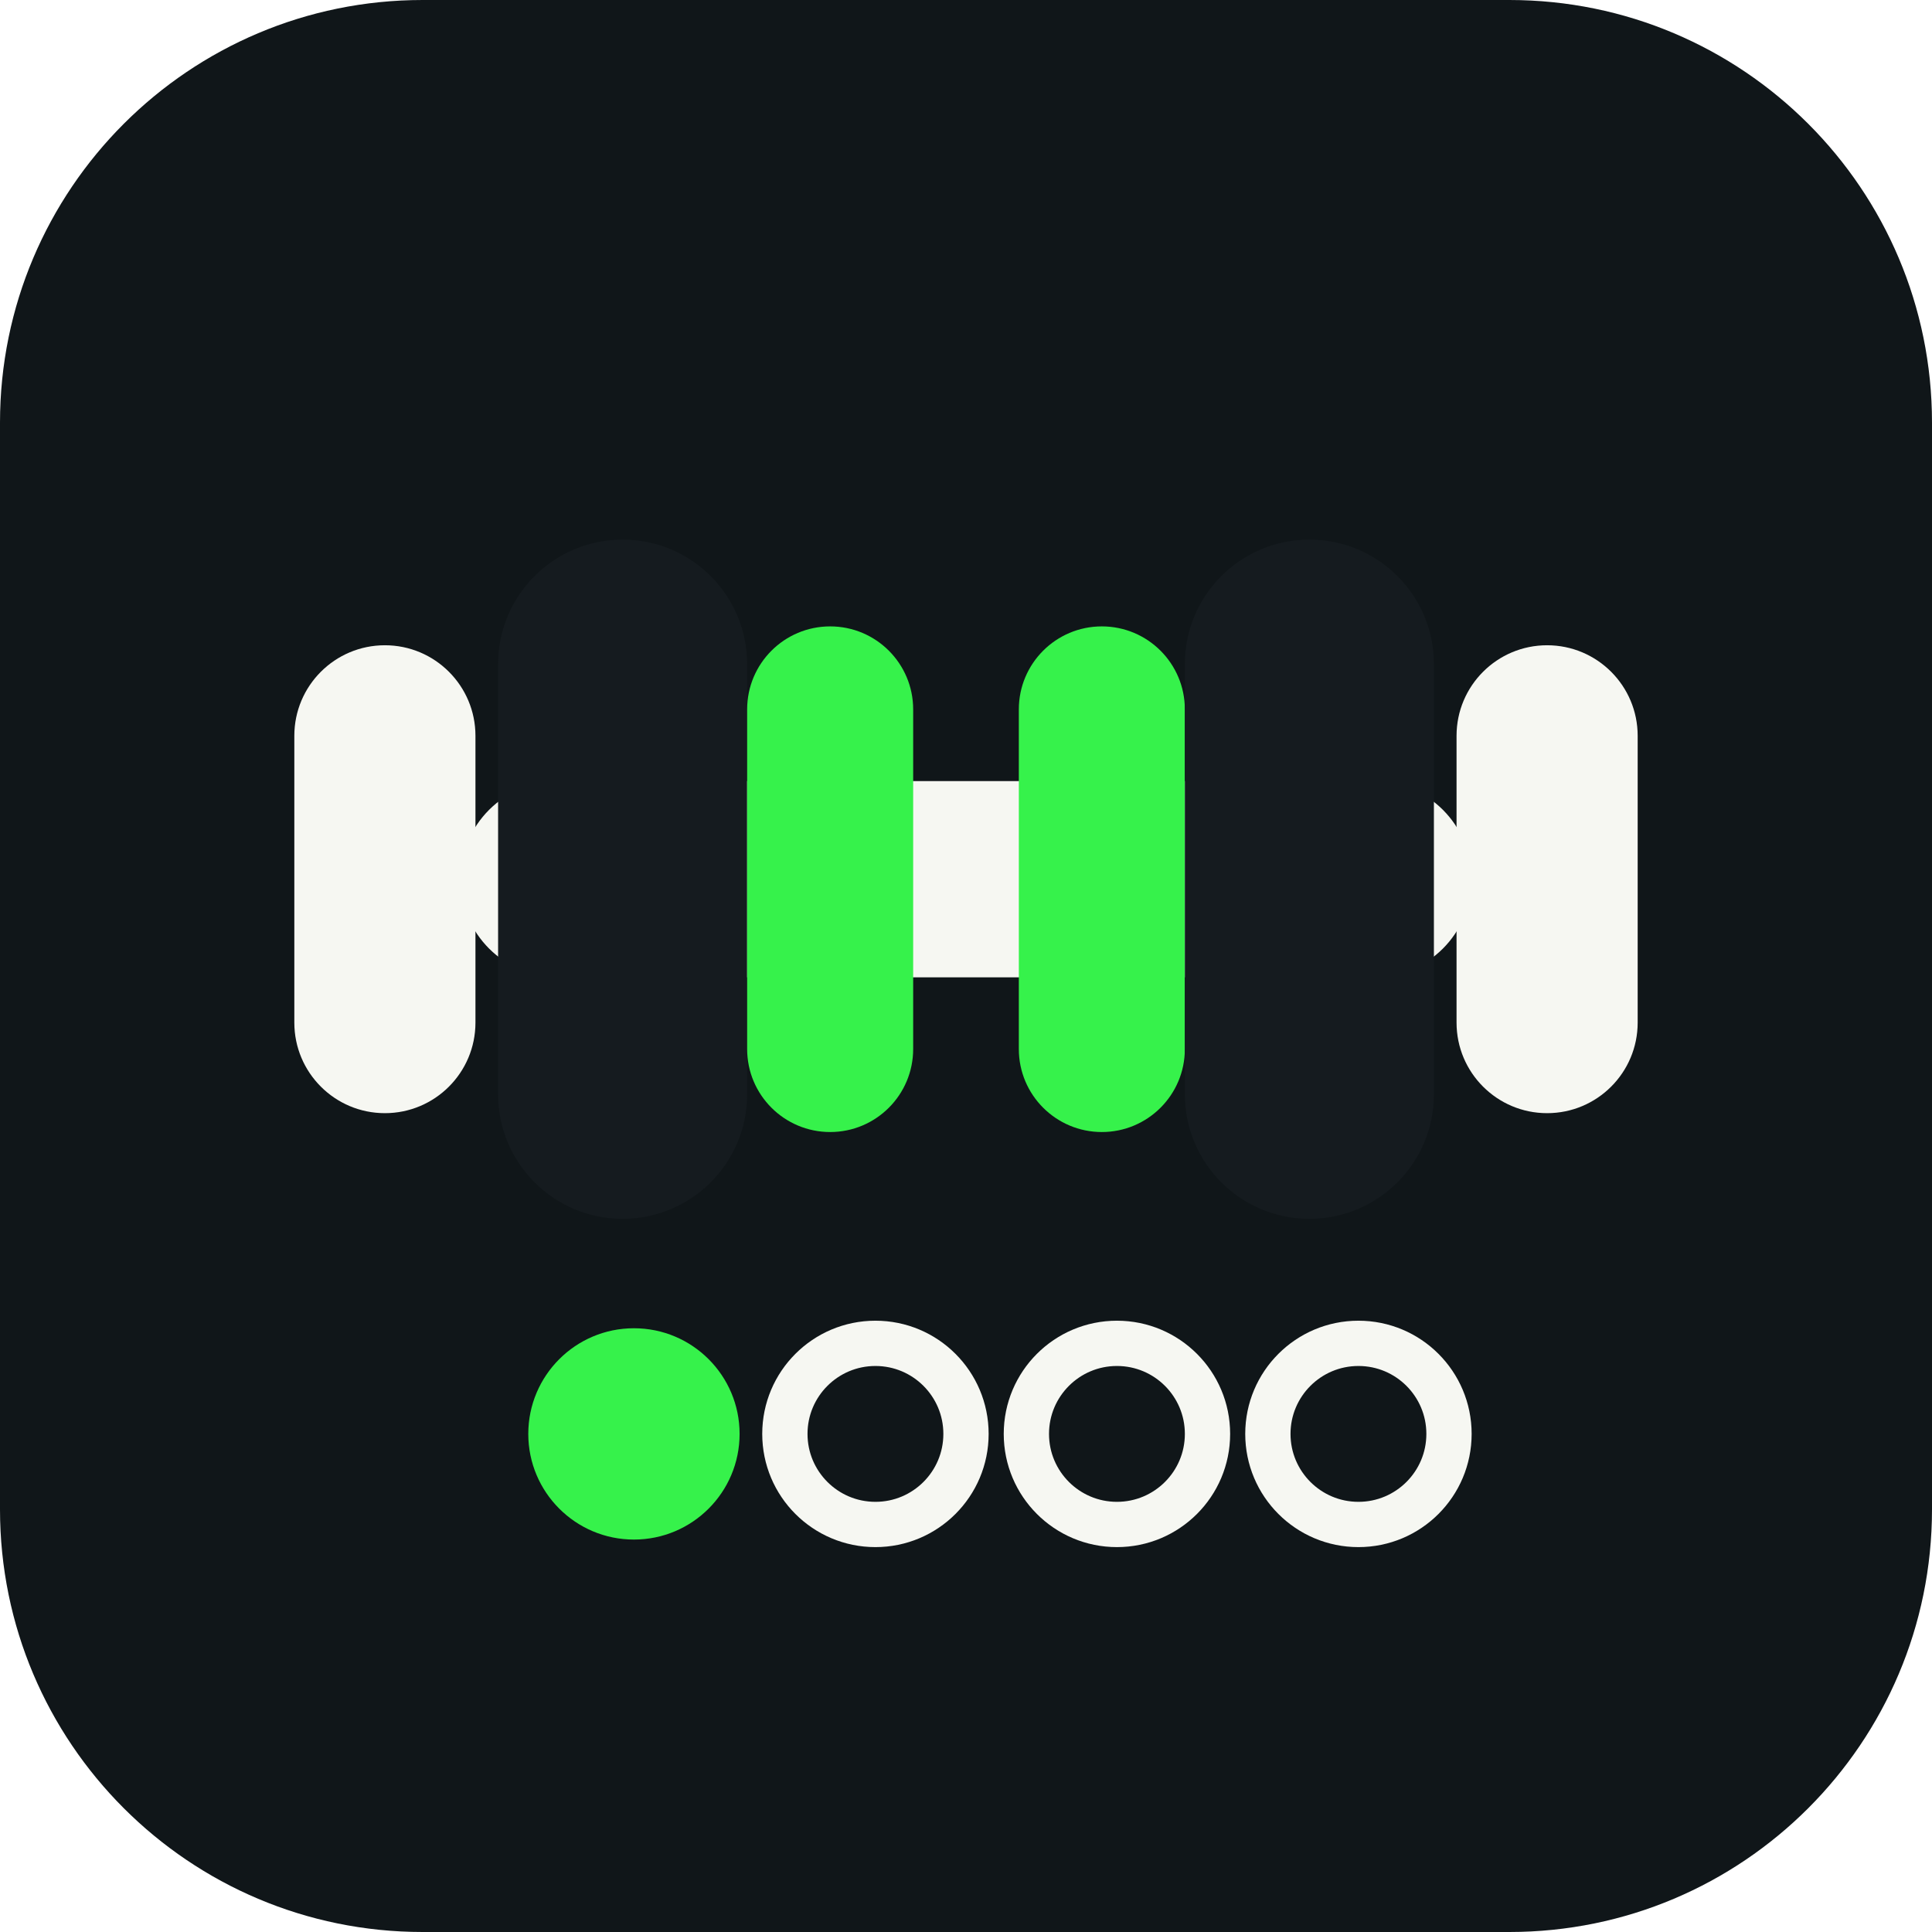
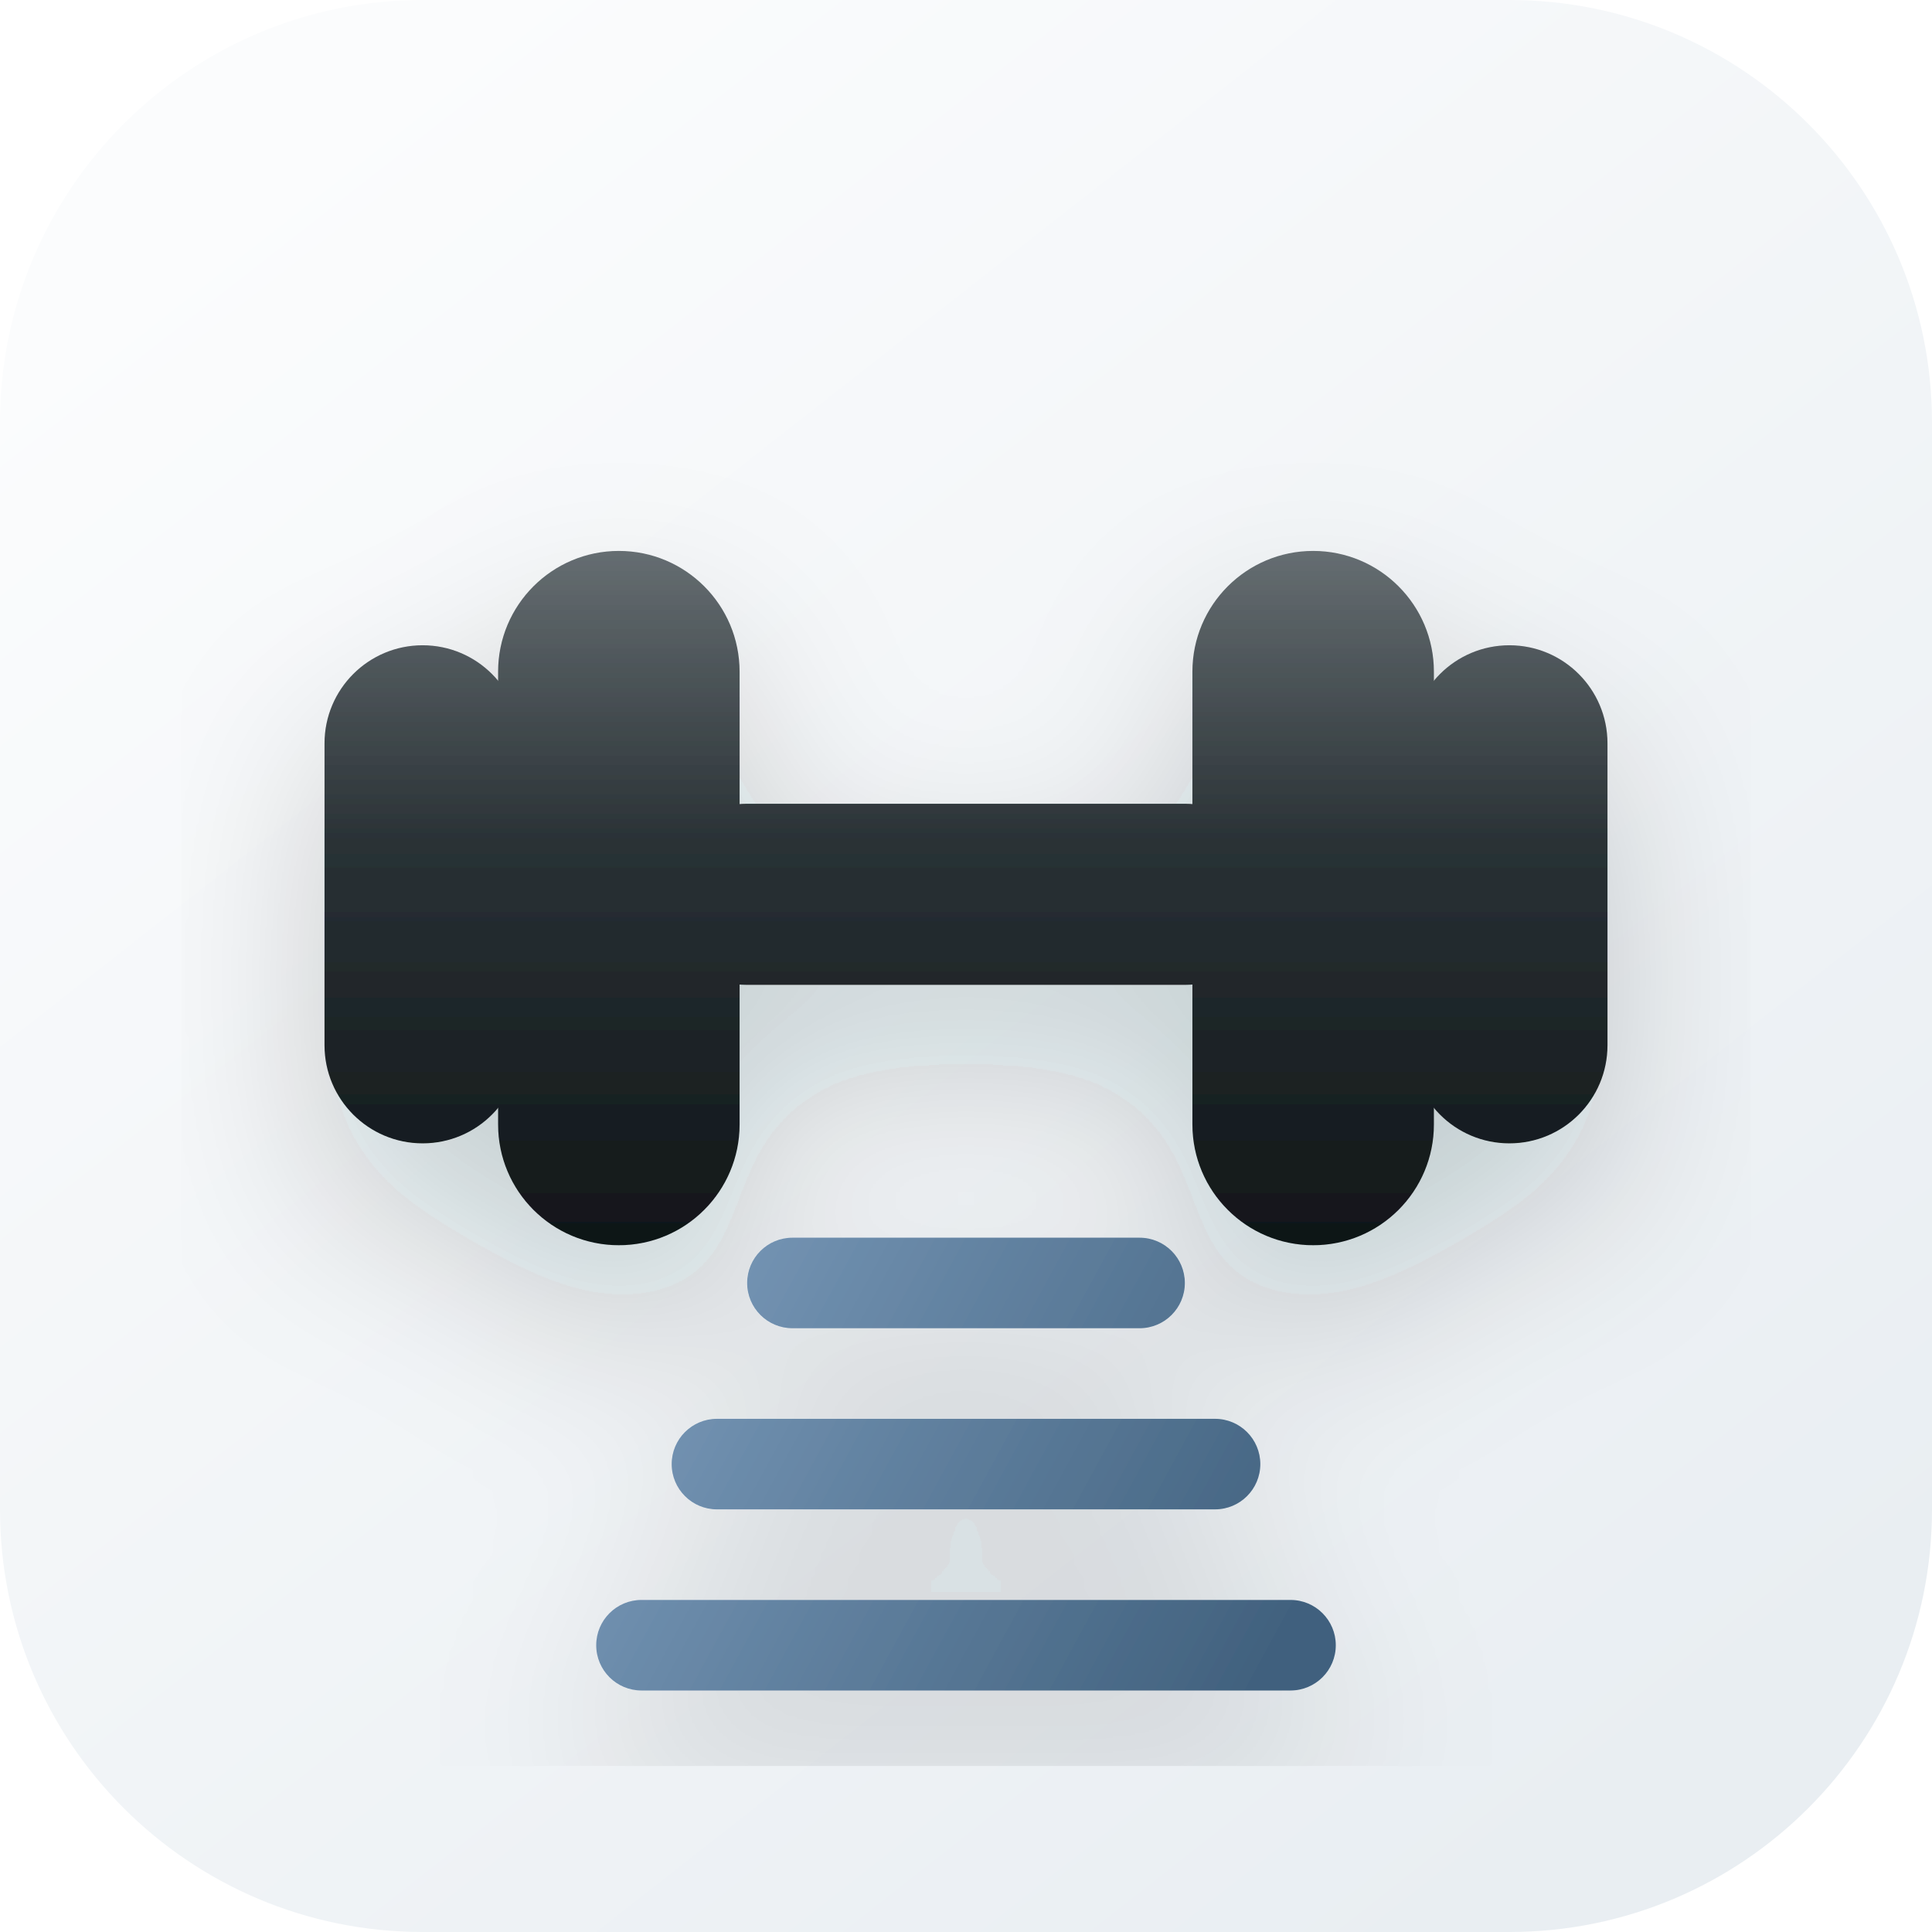
<svg xmlns="http://www.w3.org/2000/svg" width="512" height="512" viewBox="0 0 512 512" fill="none">
-   <rect width="512" height="512" rx="112" fill="#101619" />
-   <rect x="122" y="207" width="268" height="52" rx="26" fill="#F6F7F2" />
-   <rect x="78" y="171" width="48" height="124" rx="24" fill="#F6F7F2" />
-   <rect x="386" y="171" width="48" height="124" rx="24" fill="#F6F7F2" />
-   <rect x="132" y="143" width="66" height="180" rx="33" fill="#151B1F" />
-   <rect x="198" y="166" width="44" height="134" rx="22" fill="#36F24B" />
-   <rect x="270" y="166" width="44" height="134" rx="22" fill="#36F24B" />
-   <rect x="314" y="143" width="66" height="180" rx="33" fill="#151B1F" />
-   <circle cx="168" cy="380" r="28" fill="#36F24B" />
-   <circle cx="232" cy="380" r="24" stroke="#F6F7F2" stroke-width="12" />
-   <circle cx="296" cy="380" r="24" stroke="#F6F7F2" stroke-width="12" />
-   <circle cx="360" cy="380" r="24" stroke="#F6F7F2" stroke-width="12" />
+   <defs>
+     <linearGradient id="bg" x1="82" y1="34" x2="430" y2="478" gradientUnits="userSpaceOnUse">
+       <stop stop-color="#FBFCFD" />
+       <stop offset="1" stop-color="#E9EEF2" />
+     </linearGradient>
+     <linearGradient id="metal" x1="256" y1="130" x2="256" y2="326" gradientUnits="userSpaceOnUse">
+       <stop stop-color="#727A7E" />
+       <stop offset="0.48" stop-color="#293135" />
+       <stop offset="1" stop-color="#111719" />
+     </linearGradient>
+     <linearGradient id="slate" x1="164" y1="318" x2="348" y2="418" gradientUnits="userSpaceOnUse">
+       <stop stop-color="#7D9DBD" />
+       <stop offset="1" stop-color="#41617E" />
+     </linearGradient>
+     <filter id="shadow" x="48" y="58" width="416" height="410" filterUnits="userSpaceOnUse" color-interpolation-filters="sRGB">
+       <feDropShadow dx="0" dy="22" stdDeviation="24" flood-color="#16212A" flood-opacity="0.18" />
+     </filter>
+   </defs>
+   <rect width="512" height="512" rx="112" fill="url(#bg)" />
+   <g filter="url(#shadow)">
+     <rect x="174" y="213" width="164" height="48" rx="24" fill="url(#metal)" />
+     <rect x="86" y="171" width="52" height="132" rx="26" fill="url(#metal)" />
+     <rect x="374" y="171" width="52" height="132" rx="26" fill="url(#metal)" />
+     <rect x="132" y="146" width="64" height="184" rx="32" fill="url(#metal)" />
+     <rect x="316" y="146" width="64" height="184" rx="32" fill="url(#metal)" />
+     <rect x="198" y="328" width="116" height="24" rx="12" fill="url(#slate)" />
+     <rect x="178" y="376" width="156" height="24" rx="12" fill="url(#slate)" />
+     <rect x="158" y="424" width="196" height="24" rx="12" fill="url(#slate)" />
+   </g>
</svg>
